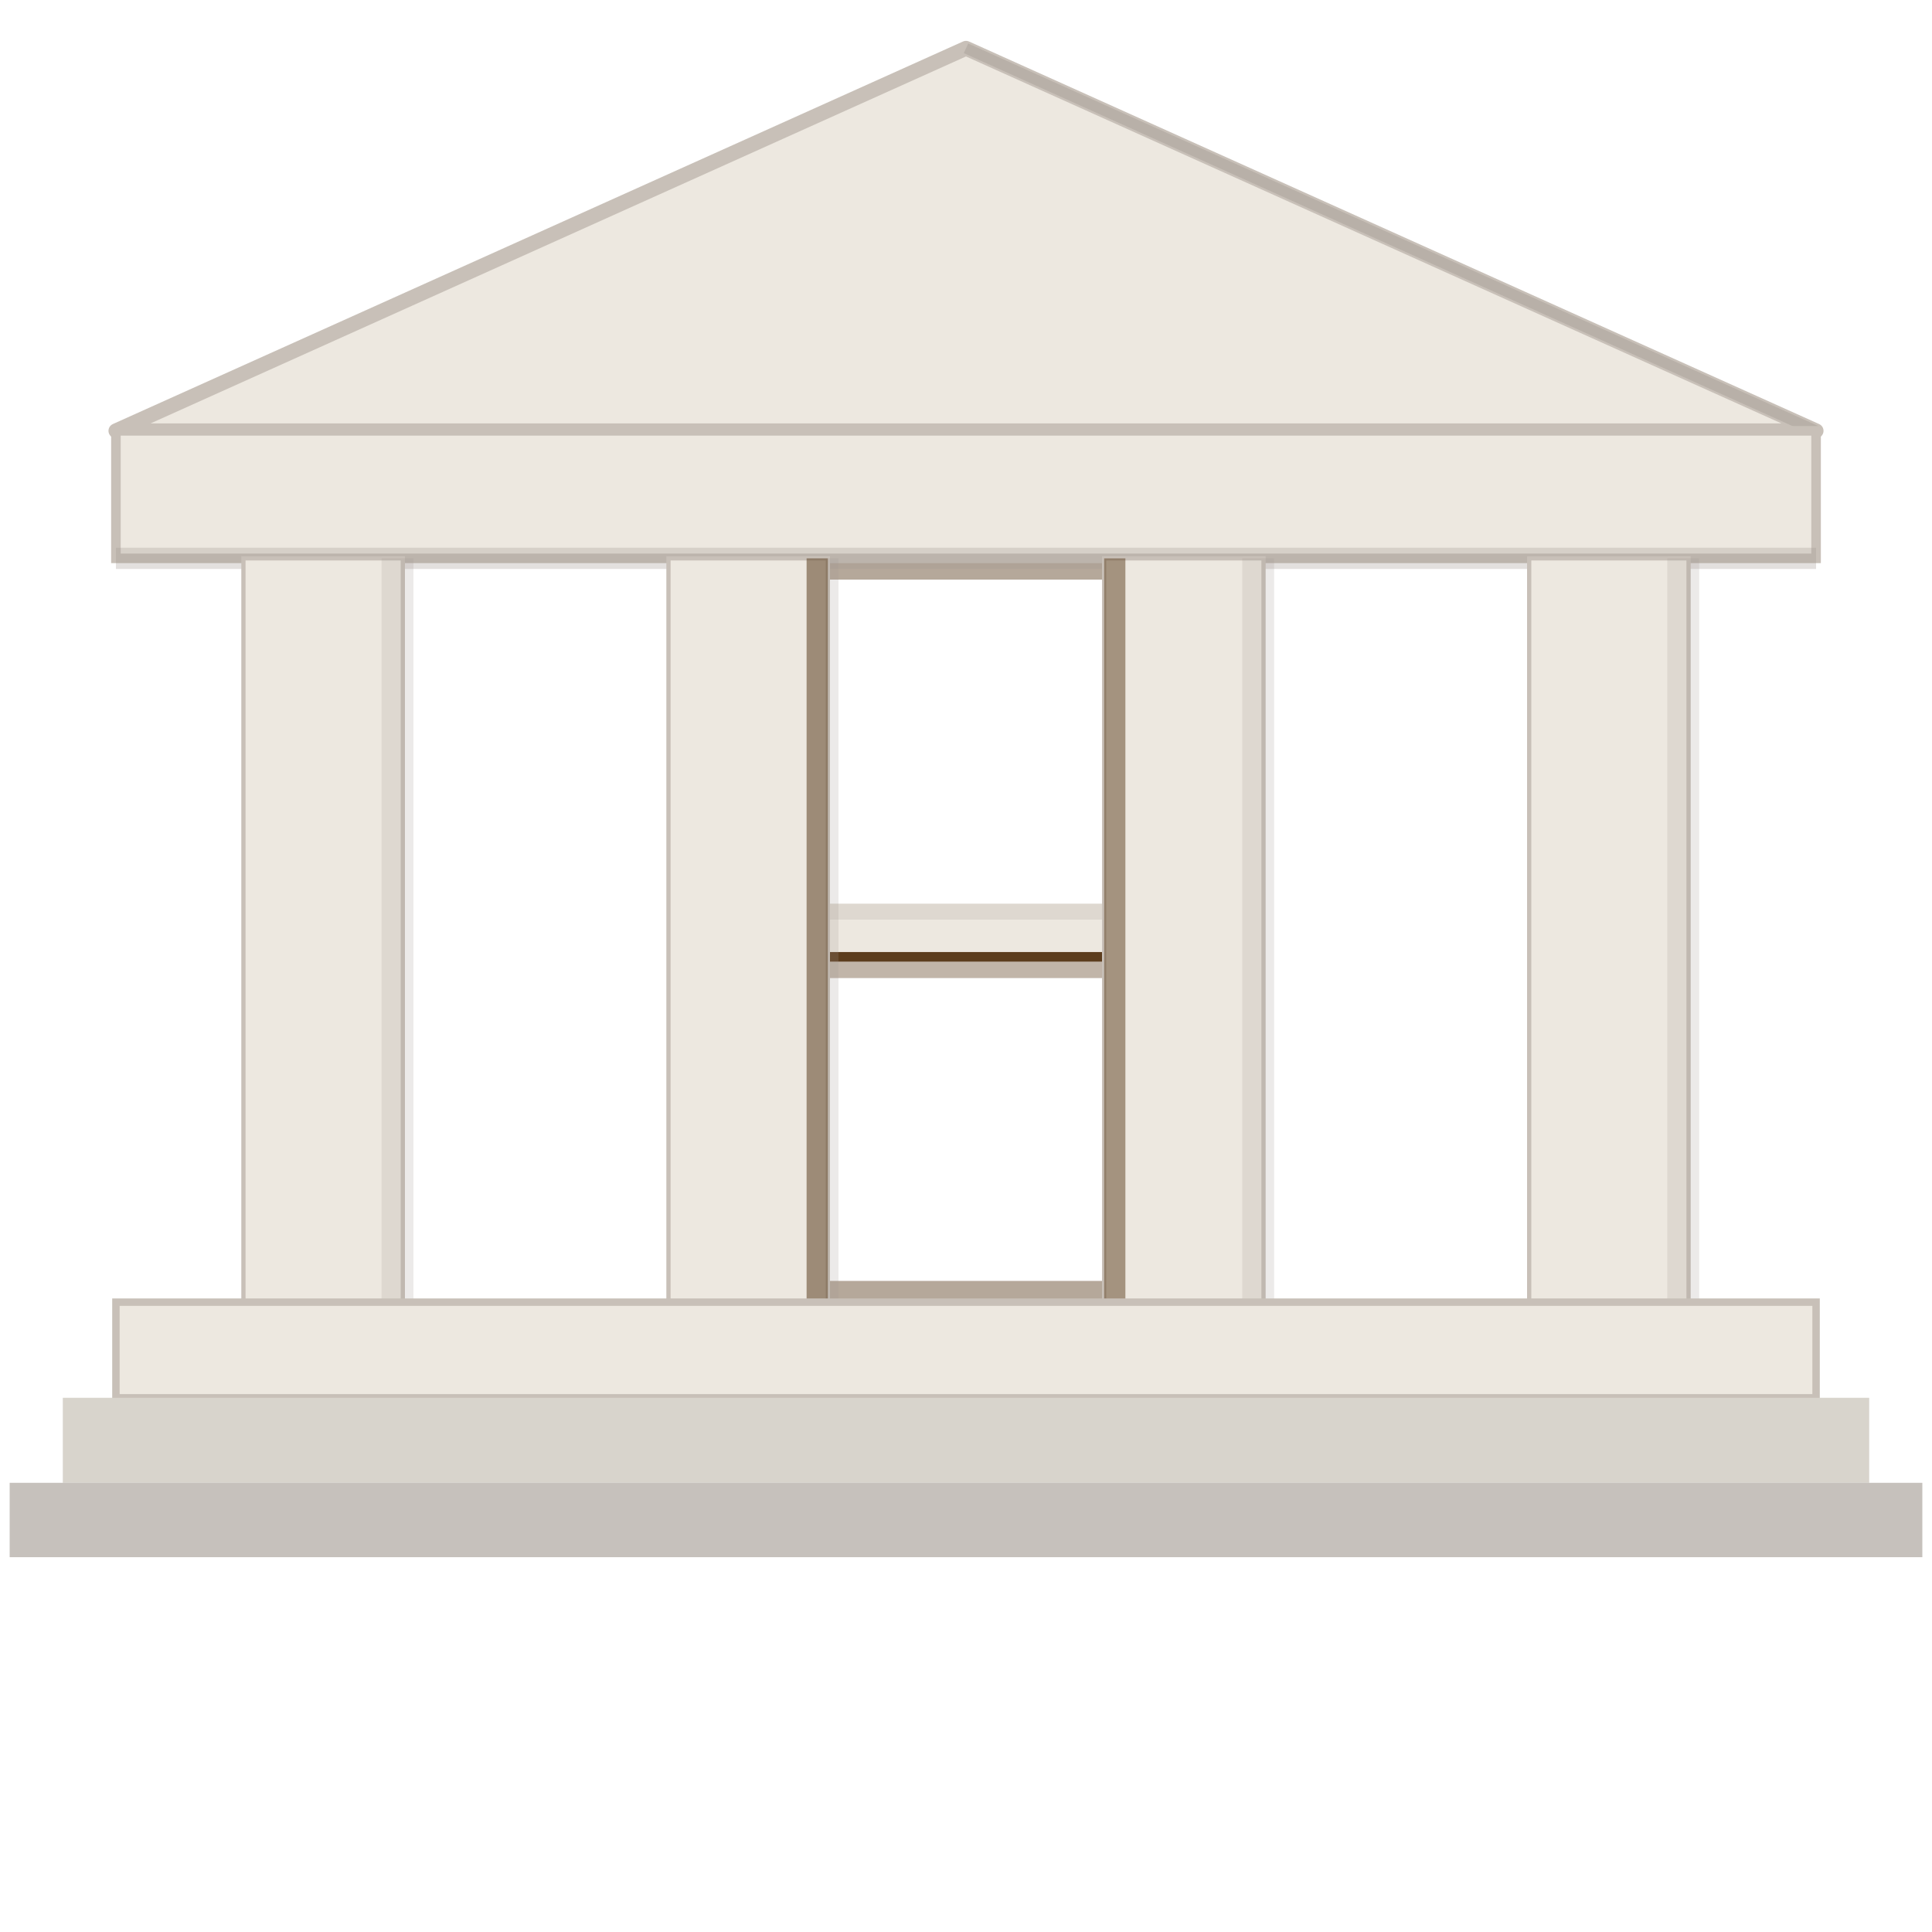
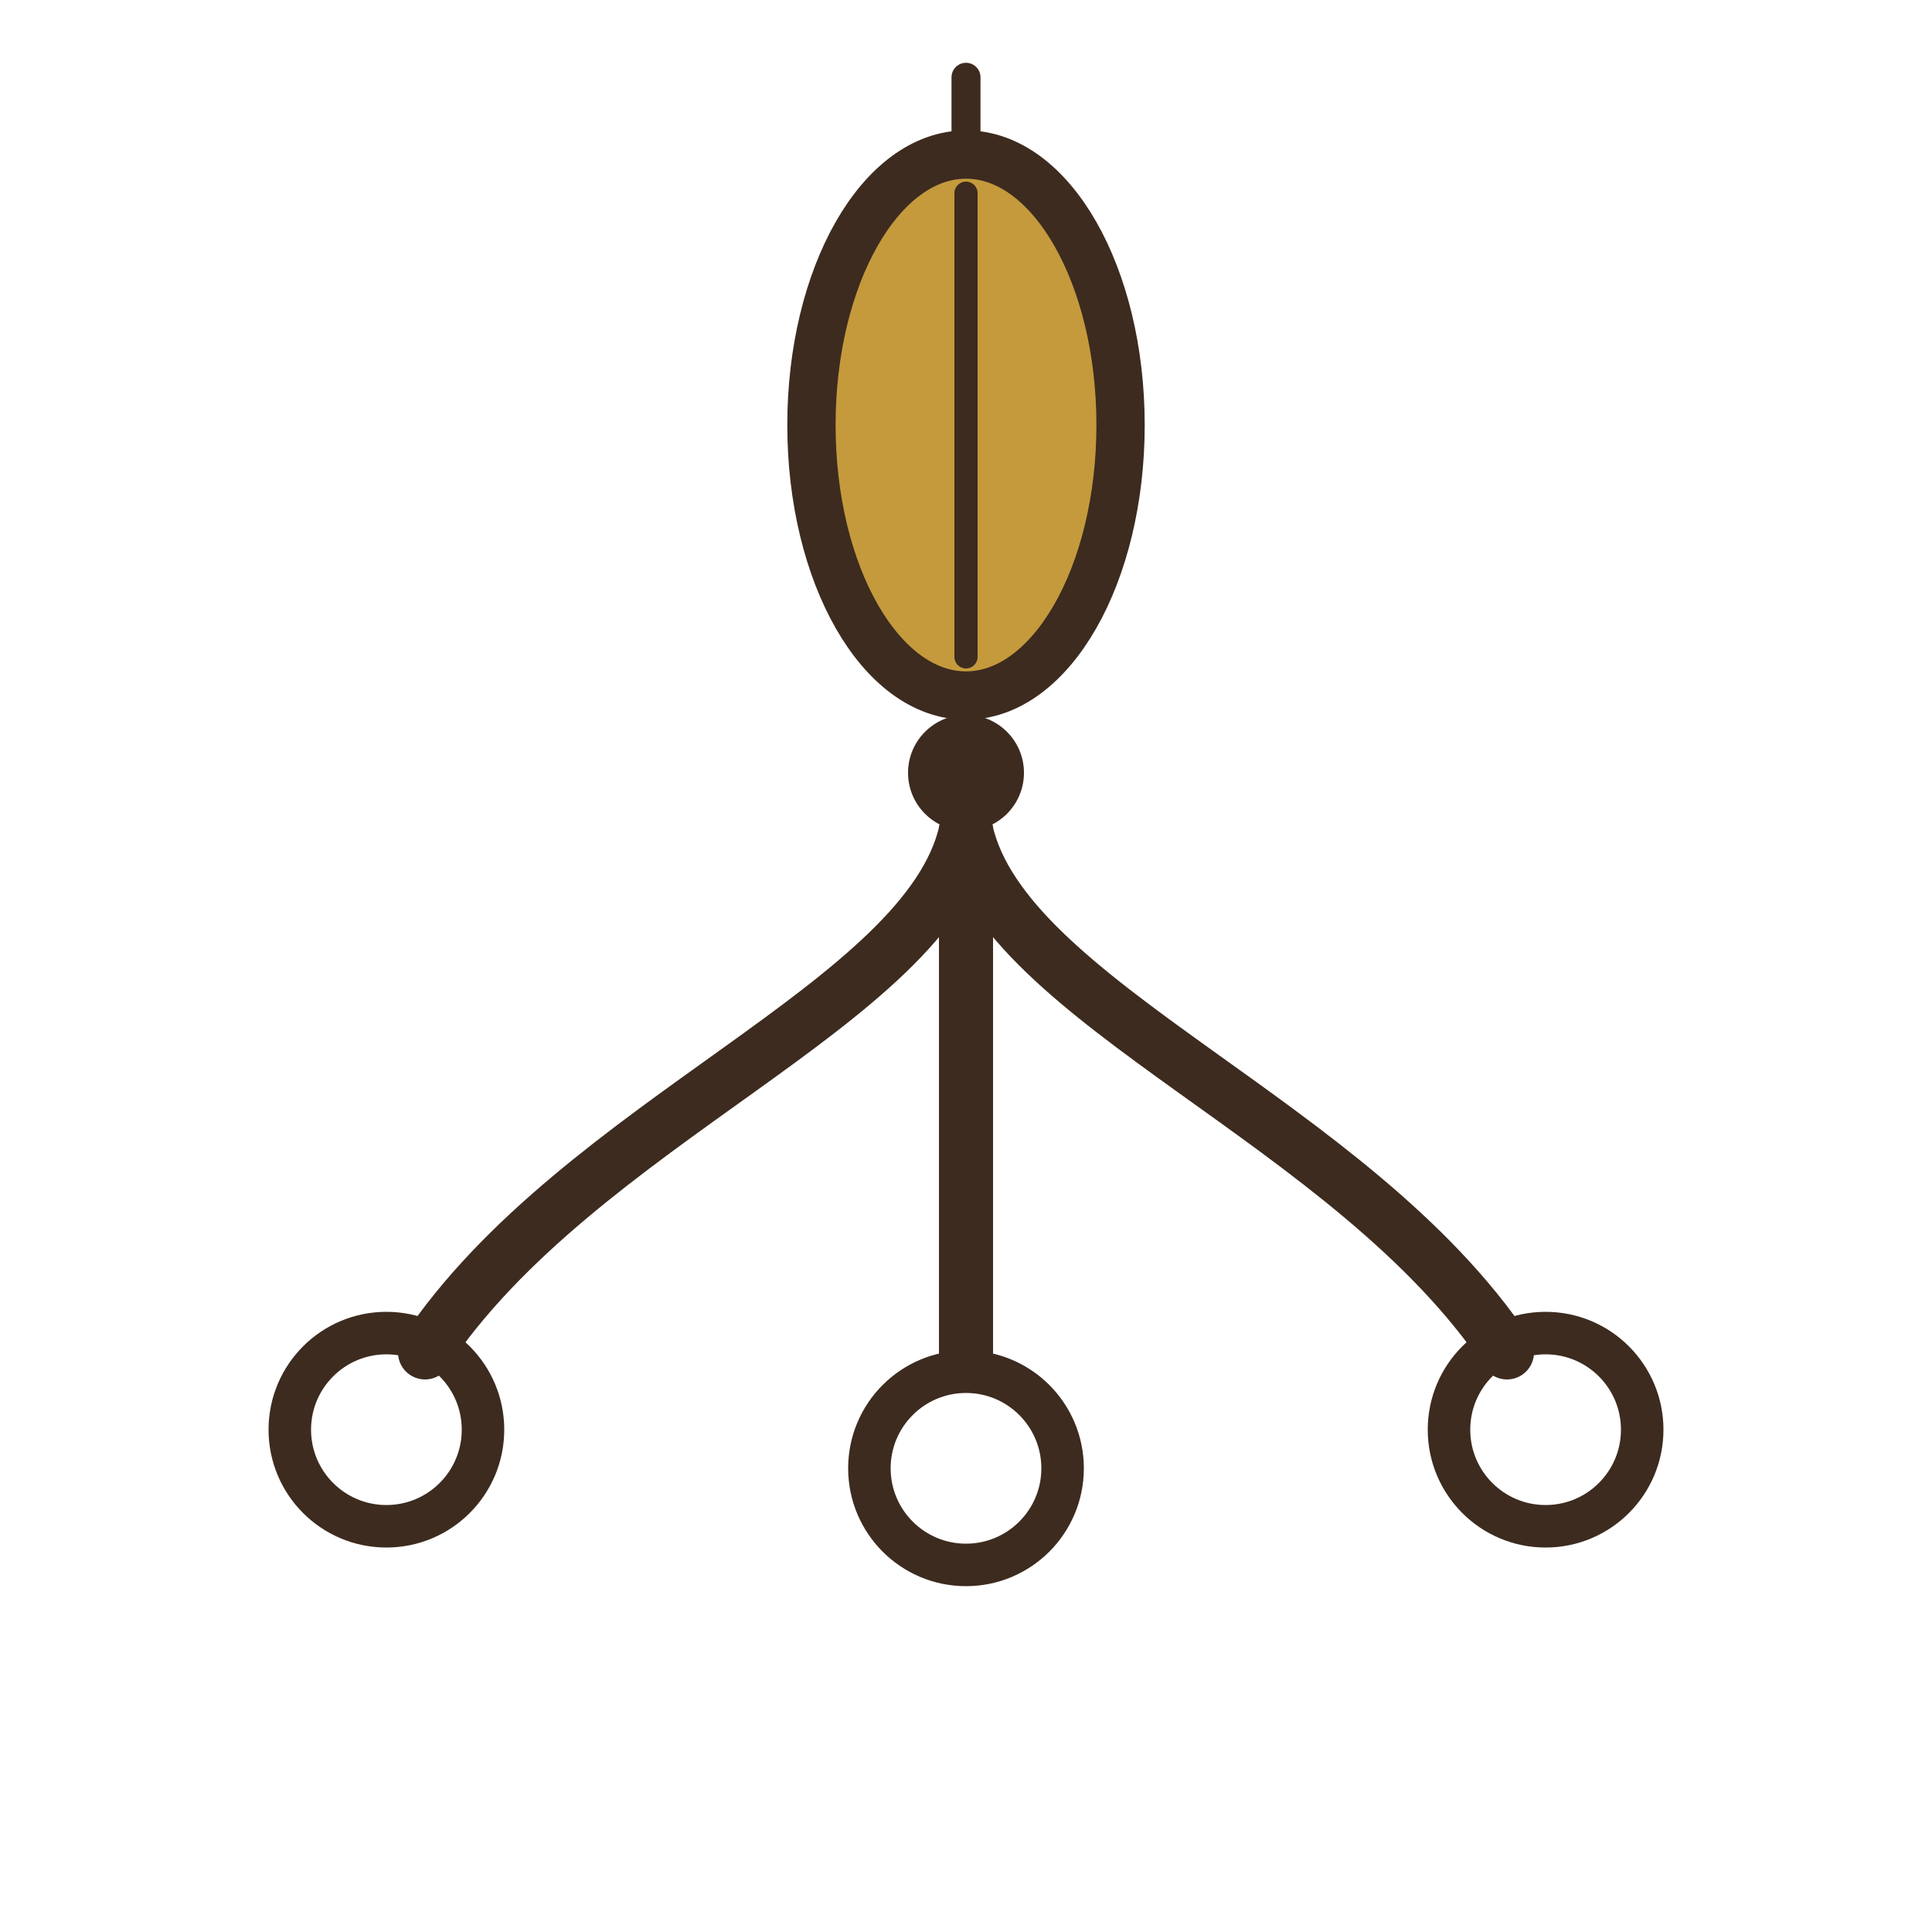
- <svg xmlns="http://www.w3.org/2000/svg" viewBox="0 0 100 100" role="img" aria-label="temple8 logo — Greek temple façade with central lintel between inner columns">
-   <g transform="translate(50,52) scale(0.55)">
-     <polygon points="0,-90 80,-54 -80,-54" fill="#ede8e0" stroke="#c8c0b8" stroke-width="1.4" stroke-linejoin="round" />
-     <line x1="0" y1="-90" x2="80" y2="-54" stroke="#a09890" stroke-width="1" opacity="0.4" />
-     <rect x="-13" y="-42" width="26" height="2" fill="#5c3d1e" opacity="0.45" />
-     <rect x="-13" y="26" width="26" height="2" fill="#5c3d1e" opacity="0.45" />
-     <rect x="-13" y="-9.5" width="26" height="5" fill="#ede8e0" />
-     <rect x="-13" y="-9.5" width="26" height="1.5" fill="#a09890" opacity="0.2" />
-     <line x1="-13" y1="-4.5" x2="13" y2="-4.5" stroke="#5c3d1e" stroke-width="0.9" />
-     <rect x="-13" y="-4.5" width="26" height="2" fill="#5c3d1e" opacity="0.38" />
-     <rect x="-80" y="-54" width="160" height="12" fill="#ede8e0" stroke="#c8c0b8" stroke-width="0.9" />
-     <rect x="-80" y="-43" width="160" height="2" fill="#a09890" opacity="0.3" />
-     <rect x="-68" y="-42" width="15" height="70" fill="#ede8e0" stroke="#c8c0b8" stroke-width="0.4" />
-     <rect x="-55" y="-42" width="3" height="70" fill="#a09890" opacity="0.2" />
-     <rect x="-28" y="-42" width="15" height="70" fill="#ede8e0" stroke="#c8c0b8" stroke-width="0.4" />
-     <rect x="-15" y="-42" width="3" height="70" fill="#a09890" opacity="0.2" />
-     <rect x="-15" y="-42" width="2" height="70" fill="#5c3d1e" opacity="0.50" />
-     <rect x="13" y="-42" width="15" height="70" fill="#ede8e0" stroke="#c8c0b8" stroke-width="0.4" />
-     <rect x="26" y="-42" width="3" height="70" fill="#a09890" opacity="0.2" />
-     <rect x="13" y="-42" width="2" height="70" fill="#5c3d1e" opacity="0.50" />
-     <rect x="53" y="-42" width="15" height="70" fill="#ede8e0" stroke="#c8c0b8" stroke-width="0.4" />
-     <rect x="66" y="-42" width="3" height="70" fill="#a09890" opacity="0.2" />
-     <rect x="-80" y="28" width="160" height="9" fill="#ede8e0" stroke="#c8c0b8" stroke-width="0.7" />
-     <rect x="-85" y="37" width="170" height="8" fill="#d8d4cc" />
-     <rect x="-90" y="45" width="180" height="7" fill="#a09890" opacity="0.6" />
-   </g>
+ <svg xmlns="http://www.w3.org/2000/svg" viewBox="0 0 100 100" role="img" aria-label="flowr logo — grain transforms into branching paths, flour to flow">
+   <ellipse cx="50" cy="22" rx="8" ry="14" fill="#c49a3c" stroke="#3d2b1f" stroke-width="2.5" />
+   <line x1="50" y1="10" x2="50" y2="34" stroke="#3d2b1f" stroke-width="1.2" stroke-linecap="round" />
+   <line x1="50" y1="8" x2="50" y2="4" stroke="#3d2b1f" stroke-width="1.5" stroke-linecap="round" />
+   <circle cx="50" cy="40" r="3" fill="#3d2b1f" />
+   <path d="M50,43 C48,52 30,58 22,70" fill="none" stroke="#3d2b1f" stroke-width="2.8" stroke-linecap="round" />
+   <circle cx="20" cy="74" r="5" fill="none" stroke="#3d2b1f" stroke-width="2.2" />
+   <path d="M50,43 C50,52 50,58 50,70" fill="none" stroke="#3d2b1f" stroke-width="2.8" stroke-linecap="round" />
+   <circle cx="50" cy="76" r="5" fill="none" stroke="#3d2b1f" stroke-width="2.2" />
+   <path d="M50,43 C52,52 70,58 78,70" fill="none" stroke="#3d2b1f" stroke-width="2.8" stroke-linecap="round" />
+   <circle cx="80" cy="74" r="5" fill="none" stroke="#3d2b1f" stroke-width="2.2" />
</svg>
